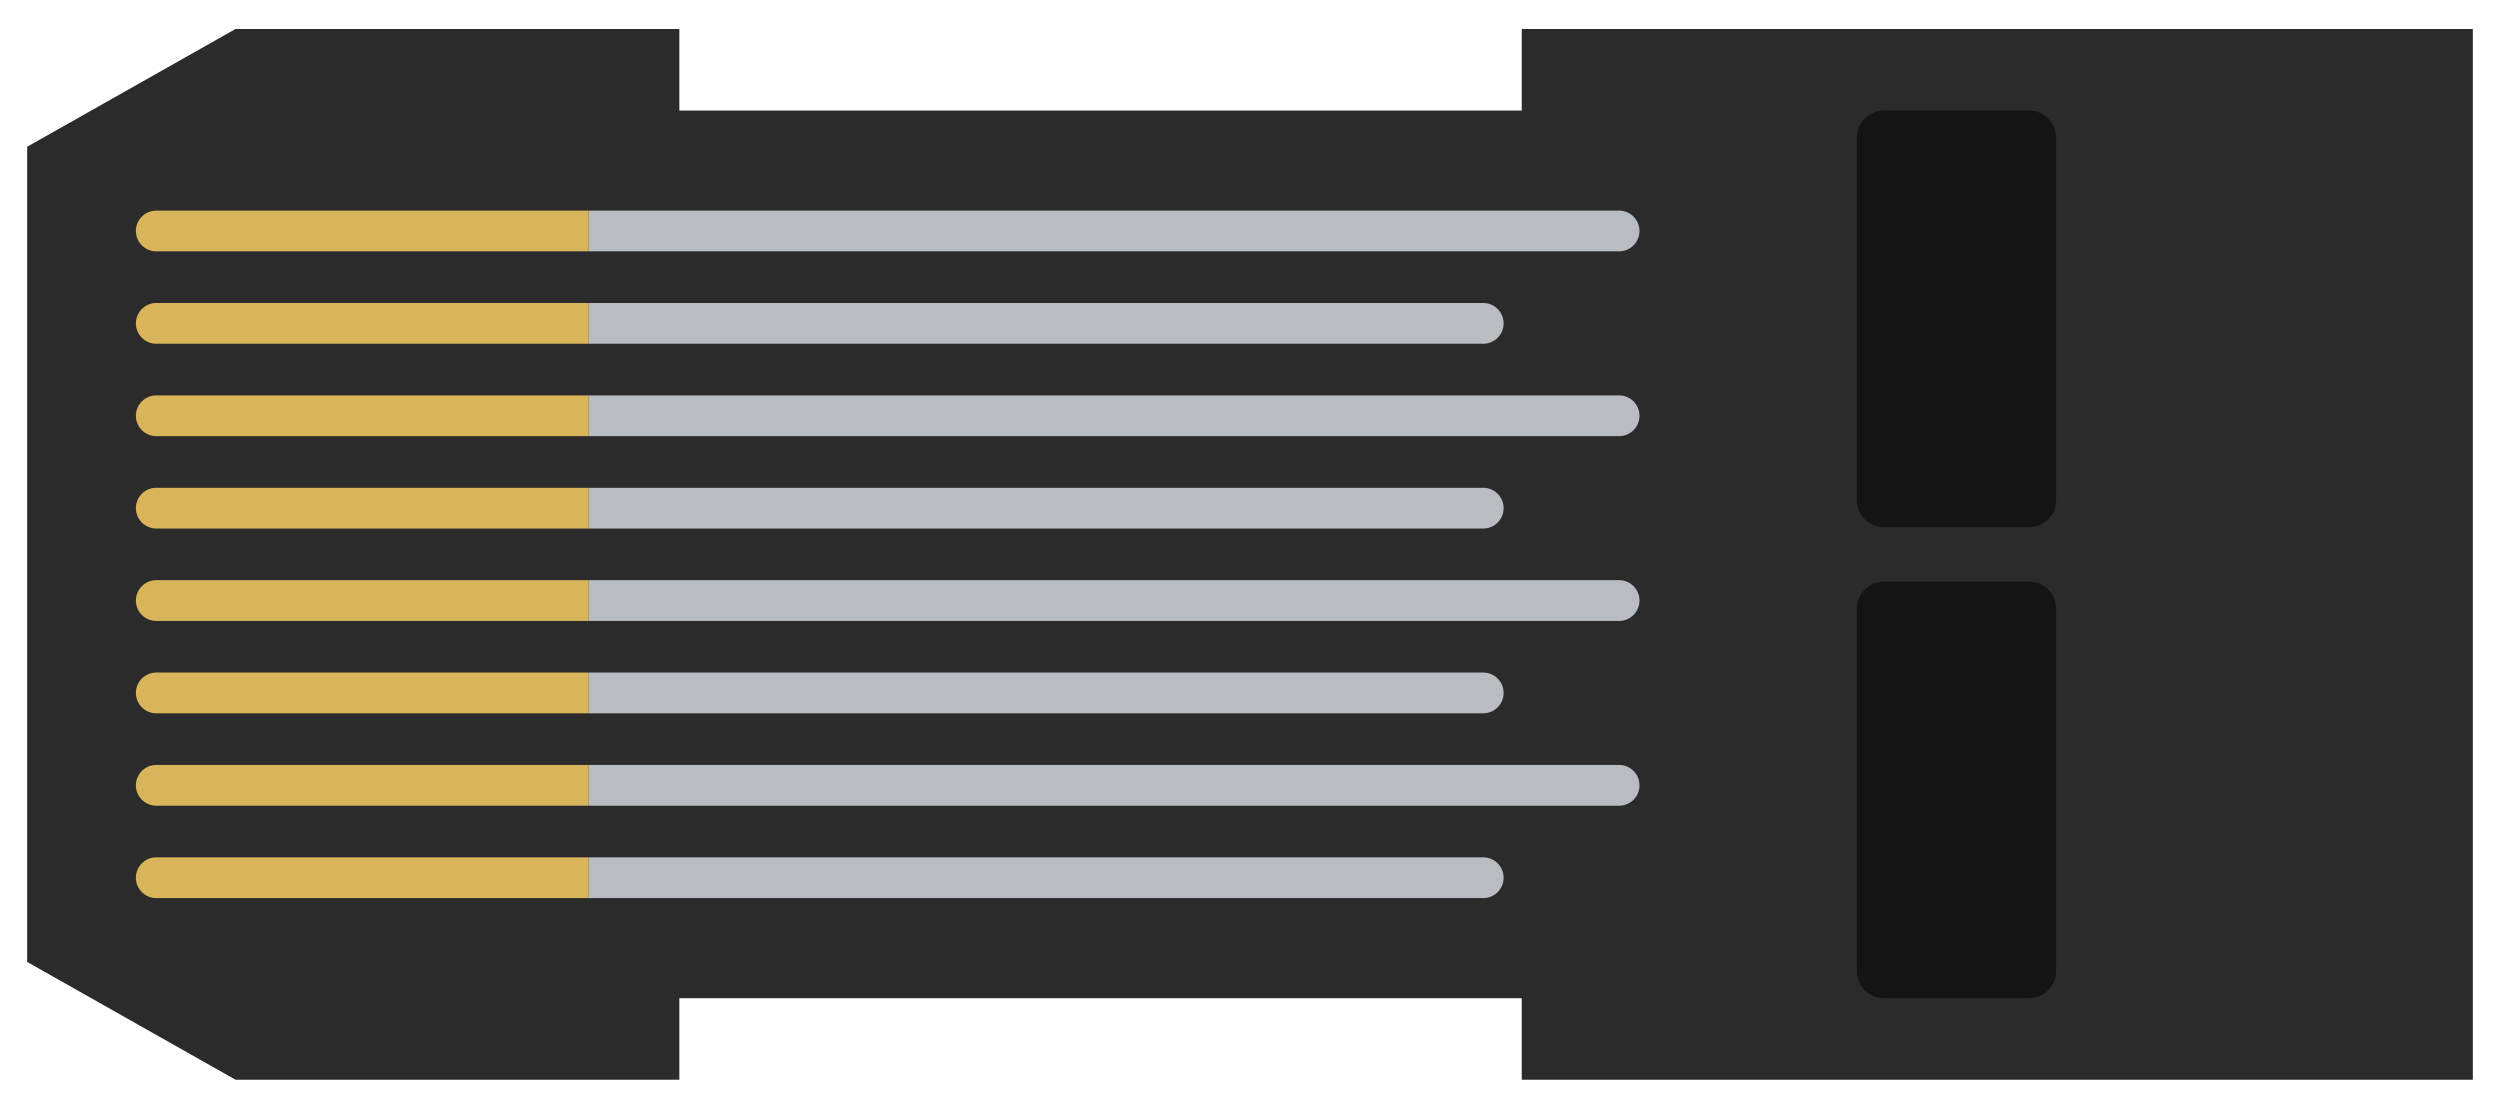
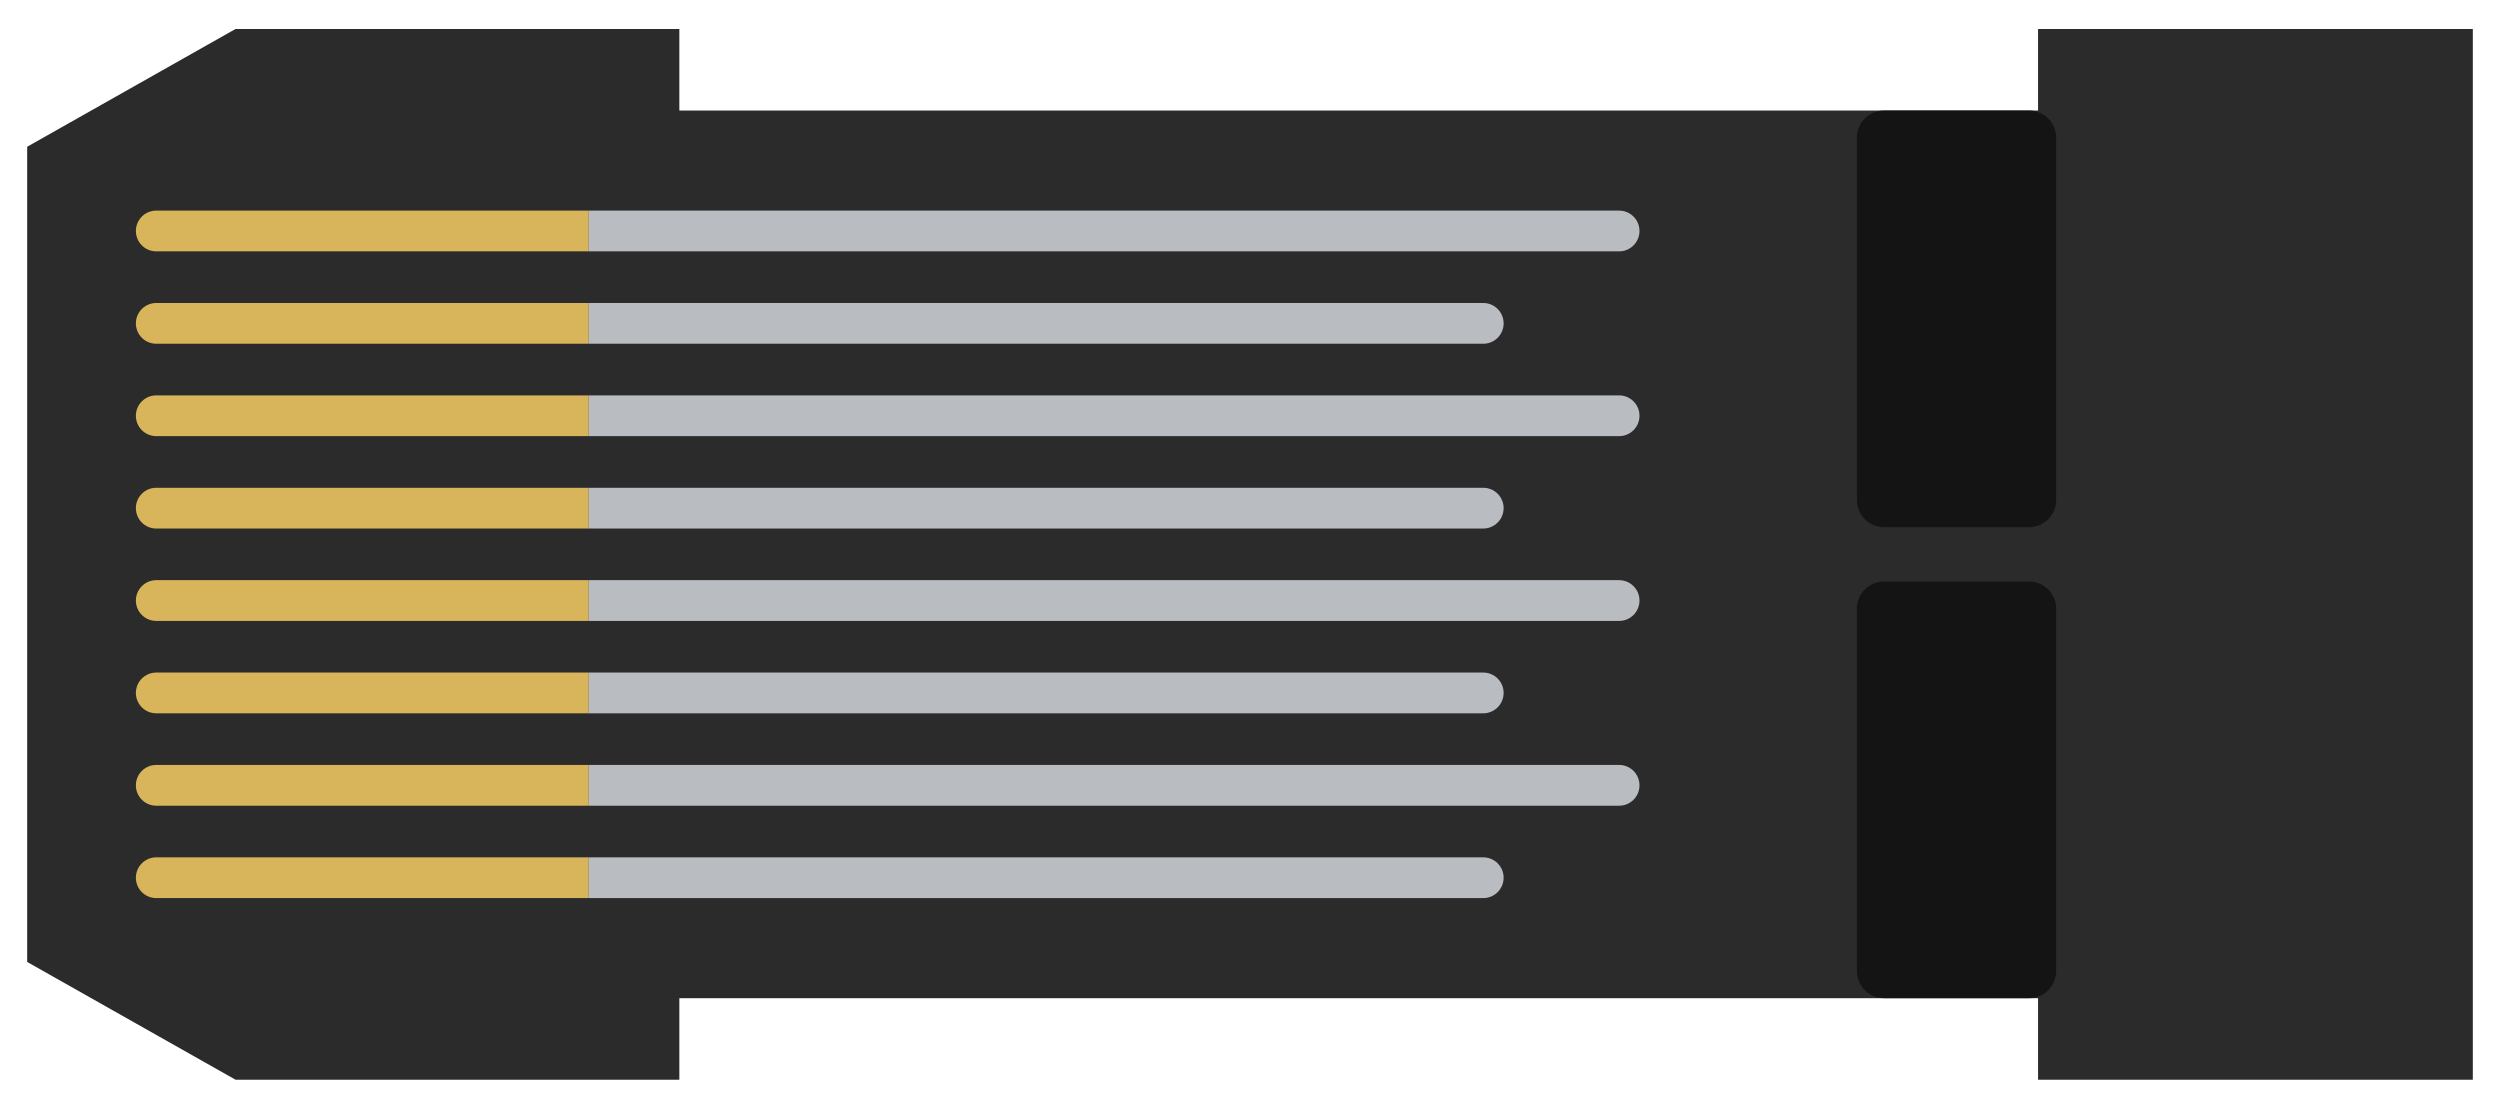
<svg xmlns="http://www.w3.org/2000/svg" width="27.60mm" height="12.23mm" viewBox="-13.80 -6.12 27.60 12.23">
  <g id="icon">
-     <path d="M -11.2 -5.8 L -6.3 -5.8 L -6.3 -4.9 L 3.0 -4.9 L 3.0 -5.8 L 13.5 -5.8 L 13.5 5.8 L 3.0 5.8 L 3.0 4.9 L -6.3 4.9 L -6.3 5.8 L -11.2 5.8 L -13.5 4.5 L -13.5 -4.5 Z" fill="#2b2b2b" stroke="none" />
+     <path d="M -11.2 -5.8 L -6.3 -5.8 L -6.3 -4.9 L 8.7 -4.9 L 8.7 -5.8 L 13.5 -5.8 L 13.5 5.8 L 8.7 5.8 L 8.7 4.9 L -6.3 4.9 L -6.3 5.8 L -11.2 5.8 L -13.5 4.5 L -13.5 -4.5 Z" fill="#2b2b2b" stroke="none" />
    <path d="M -7.300 -3.795 L -12.075 -3.795 A 0.225 0.225 0 0 0 -12.075 -3.345 L -7.300 -3.345 Z" fill="#d8b45a" stroke="none" />
    <path d="M -7.300 -3.795 L 4.075 -3.795 A 0.225 0.225 0 0 1 4.075 -3.345 L -7.300 -3.345 Z" fill="#b9bdc2" stroke="none" />
    <path d="M -7.300 -2.775 L -12.075 -2.775 A 0.225 0.225 0 0 0 -12.075 -2.325 L -7.300 -2.325 Z" fill="#d8b45a" stroke="none" />
    <path d="M -7.300 -2.775 L 2.575 -2.775 A 0.225 0.225 0 0 1 2.575 -2.325 L -7.300 -2.325 Z" fill="#b9bdc2" stroke="none" />
    <path d="M -7.300 -1.755 L -12.075 -1.755 A 0.225 0.225 0 0 0 -12.075 -1.305 L -7.300 -1.305 Z" fill="#d8b45a" stroke="none" />
    <path d="M -7.300 -1.755 L 4.075 -1.755 A 0.225 0.225 0 0 1 4.075 -1.305 L -7.300 -1.305 Z" fill="#b9bdc2" stroke="none" />
    <path d="M -7.300 -0.735 L -12.075 -0.735 A 0.225 0.225 0 0 0 -12.075 -0.285 L -7.300 -0.285 Z" fill="#d8b45a" stroke="none" />
    <path d="M -7.300 -0.735 L 2.575 -0.735 A 0.225 0.225 0 0 1 2.575 -0.285 L -7.300 -0.285 Z" fill="#b9bdc2" stroke="none" />
    <path d="M -7.300 0.285 L -12.075 0.285 A 0.225 0.225 0 0 0 -12.075 0.735 L -7.300 0.735 Z" fill="#d8b45a" stroke="none" />
    <path d="M -7.300 0.285 L 4.075 0.285 A 0.225 0.225 0 0 1 4.075 0.735 L -7.300 0.735 Z" fill="#b9bdc2" stroke="none" />
    <path d="M -7.300 1.305 L -12.075 1.305 A 0.225 0.225 0 0 0 -12.075 1.755 L -7.300 1.755 Z" fill="#d8b45a" stroke="none" />
    <path d="M -7.300 1.305 L 2.575 1.305 A 0.225 0.225 0 0 1 2.575 1.755 L -7.300 1.755 Z" fill="#b9bdc2" stroke="none" />
    <path d="M -7.300 2.325 L -12.075 2.325 A 0.225 0.225 0 0 0 -12.075 2.775 L -7.300 2.775 Z" fill="#d8b45a" stroke="none" />
    <path d="M -7.300 2.325 L 4.075 2.325 A 0.225 0.225 0 0 1 4.075 2.775 L -7.300 2.775 Z" fill="#b9bdc2" stroke="none" />
    <path d="M -7.300 3.345 L -12.075 3.345 A 0.225 0.225 0 0 0 -12.075 3.795 L -7.300 3.795 Z" fill="#d8b45a" stroke="none" />
    <path d="M -7.300 3.345 L 2.575 3.345 A 0.225 0.225 0 0 1 2.575 3.795 L -7.300 3.795 Z" fill="#b9bdc2" stroke="none" />
    <rect x="6.70" y="-4.90" width="2.20" height="4.60" rx="0.30" fill="#141414" stroke="none" />
    <rect x="6.70" y="0.30" width="2.20" height="4.60" rx="0.30" fill="#141414" stroke="none" />
  </g>
</svg>
